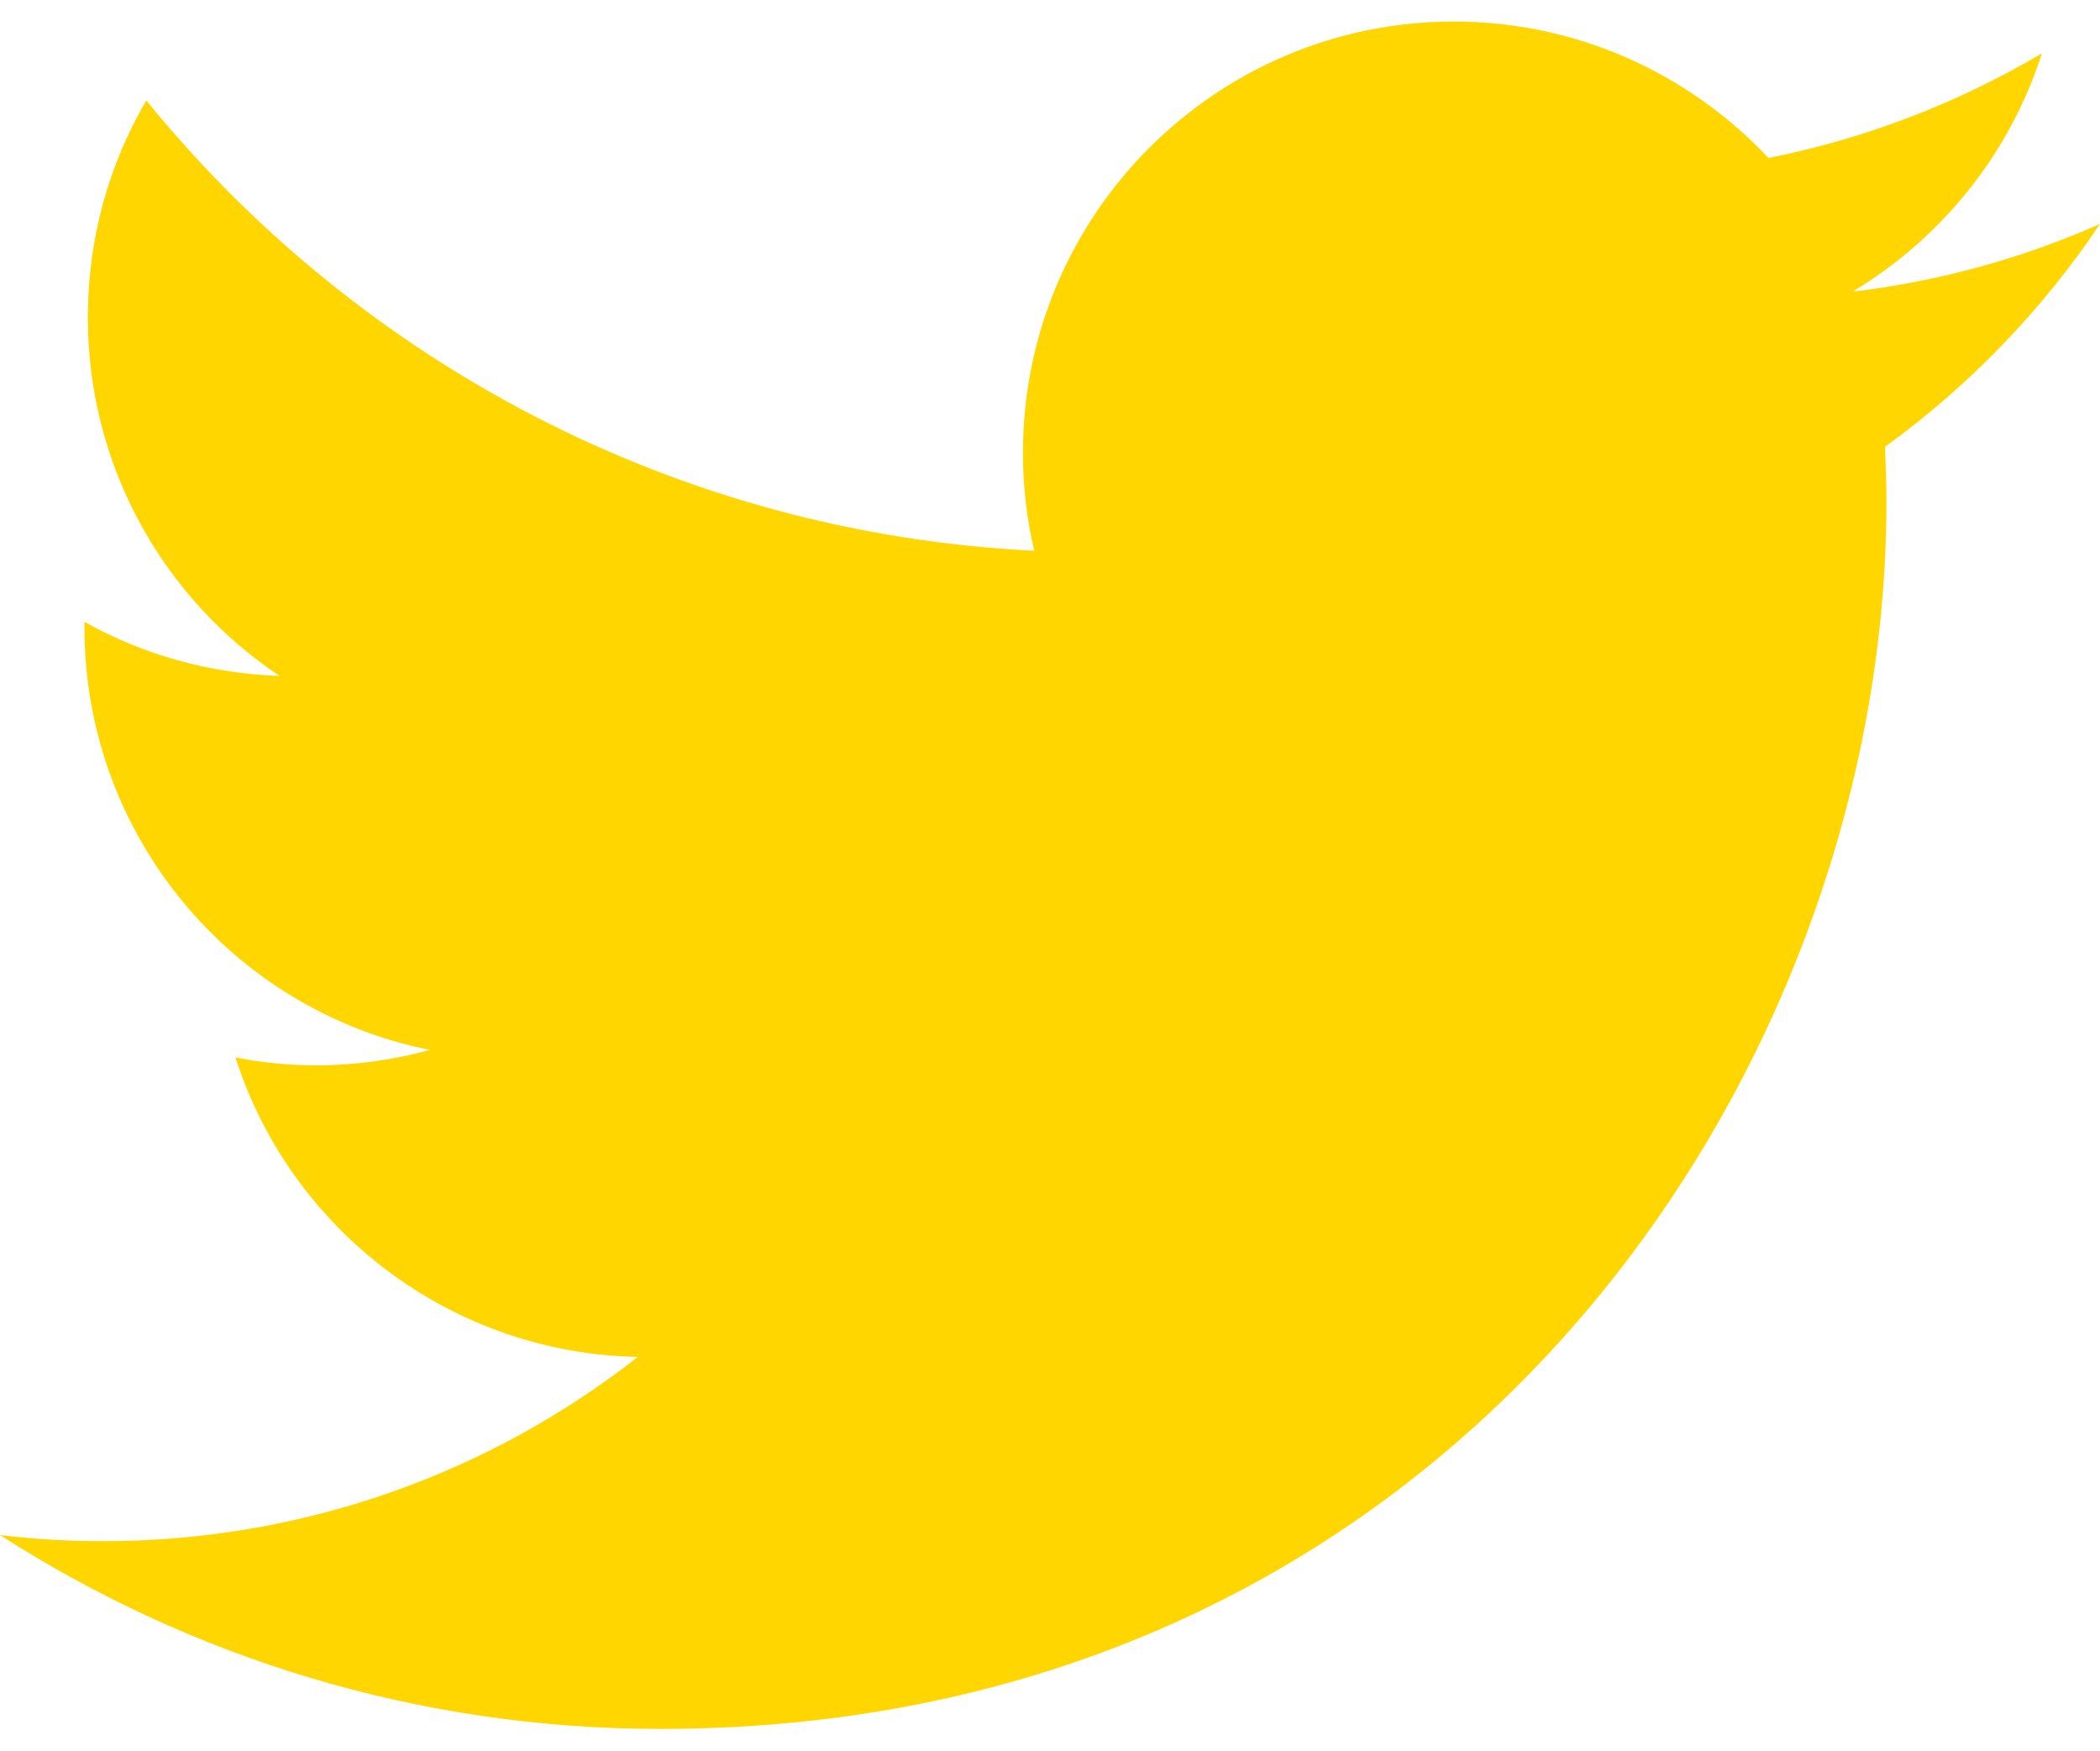
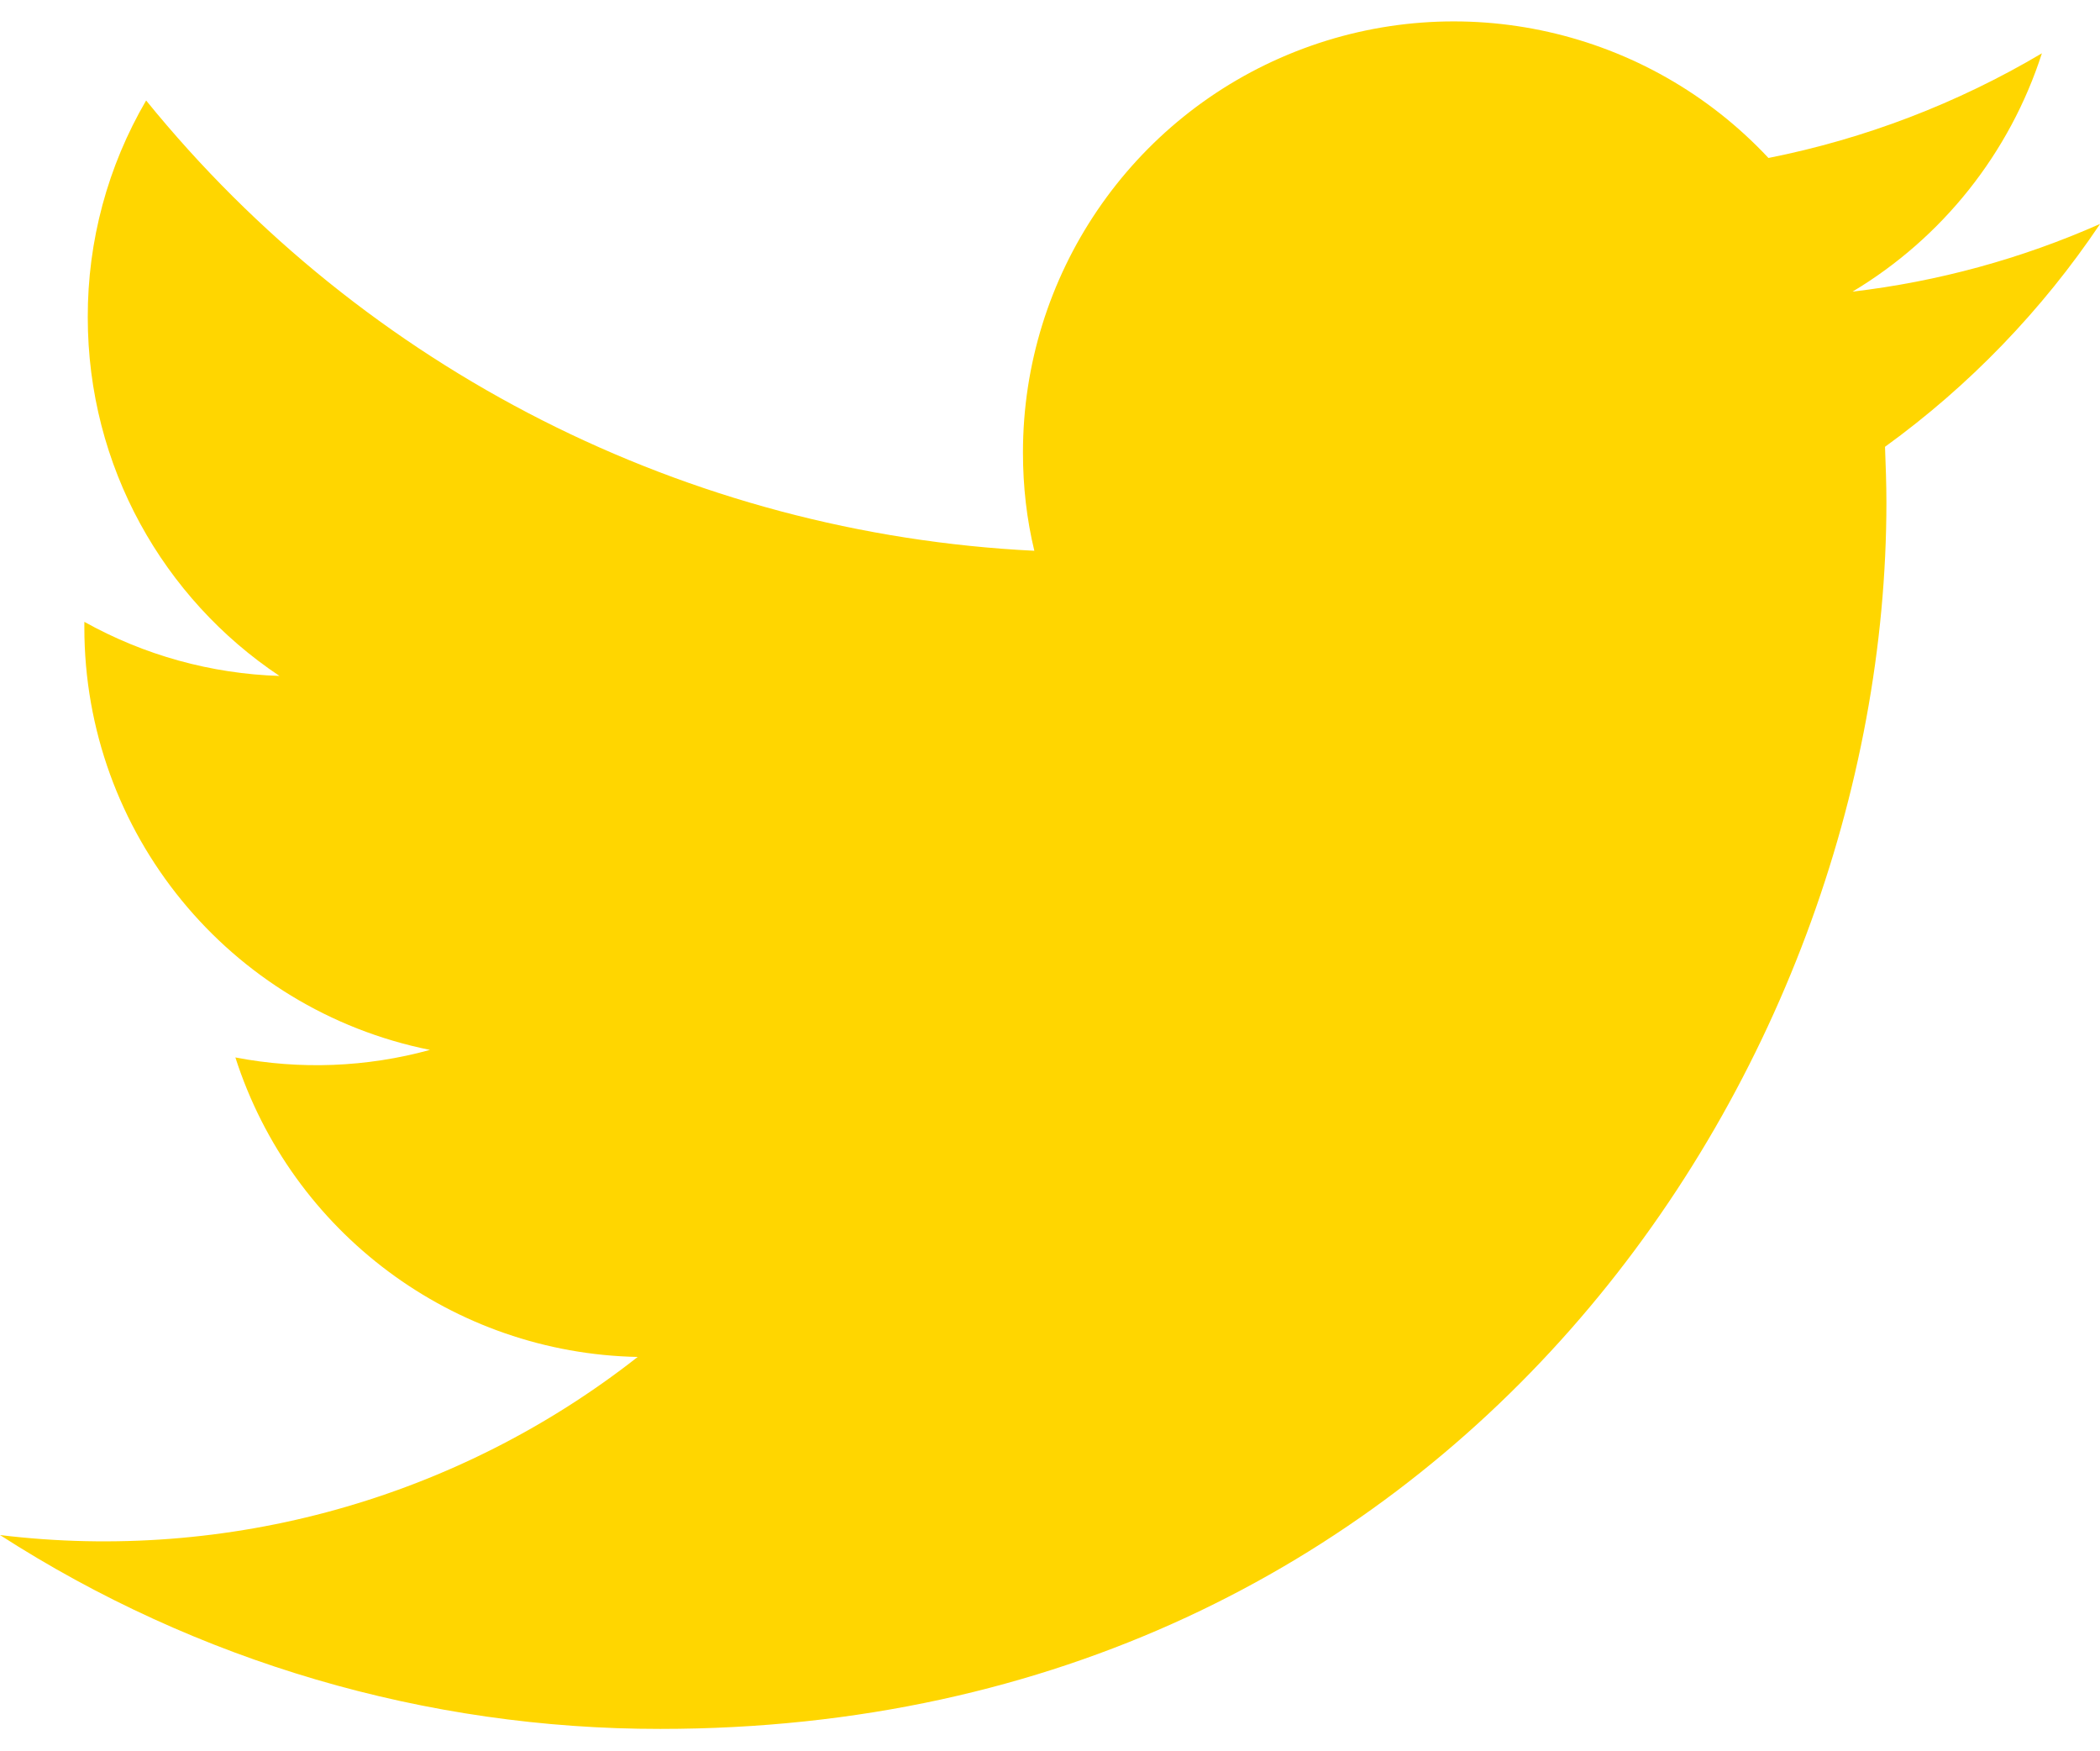
- <svg xmlns="http://www.w3.org/2000/svg" width="24" height="20" viewBox="0 0 24 20" fill="none">
-   <path d="M24 2.559C23.117 2.949 22.168 3.215 21.172 3.332C22.188 2.723 22.969 1.758 23.336 0.609C22.387 1.172 21.332 1.582 20.211 1.805C19.312 0.848 18.031 0.246 16.617 0.246C13.898 0.246 11.691 2.453 11.691 5.172C11.691 5.559 11.734 5.934 11.82 6.293C7.727 6.09 4.098 4.129 1.672 1.148C1.246 1.875 1.004 2.723 1.004 3.625C1.004 5.332 1.871 6.84 3.195 7.723C2.387 7.695 1.629 7.477 0.965 7.105C0.965 7.129 0.965 7.148 0.965 7.168C0.965 9.555 2.66 11.547 4.914 11.996C4.5 12.109 4.066 12.172 3.617 12.172C3.301 12.172 2.988 12.141 2.691 12.082C3.316 14.039 5.137 15.461 7.289 15.504C5.605 16.824 3.48 17.609 1.176 17.609C0.777 17.609 0.387 17.586 0 17.539C2.18 18.938 4.766 19.754 7.547 19.754C16.605 19.754 21.559 12.25 21.559 5.742C21.559 5.531 21.551 5.316 21.543 5.105C22.504 4.41 23.34 3.543 24 2.559Z" fill="#FFD600" />
+ <svg xmlns="http://www.w3.org/2000/svg" width="24" height="20" fill="none">
+   <path d="M24 2.559a9.812 9.812 0 01-2.828.773A4.94 4.94 0 0023.336.609a9.92 9.92 0 01-3.125 1.196 4.924 4.924 0 00-8.52 3.367c0 .387.043.762.13 1.121A13.957 13.957 0 011.67 1.148a4.885 4.885 0 00-.667 2.477c0 1.707.867 3.215 2.191 4.098a4.896 4.896 0 01-2.23-.618v.063a4.922 4.922 0 003.95 4.828 4.901 4.901 0 01-2.224.086 4.932 4.932 0 004.598 3.422A9.875 9.875 0 010 17.539a13.924 13.924 0 007.547 2.215c9.058 0 14.012-7.504 14.012-14.012 0-.21-.008-.426-.016-.637A10.086 10.086 0 0024 2.56z" fill="#FFD600" />
</svg>
